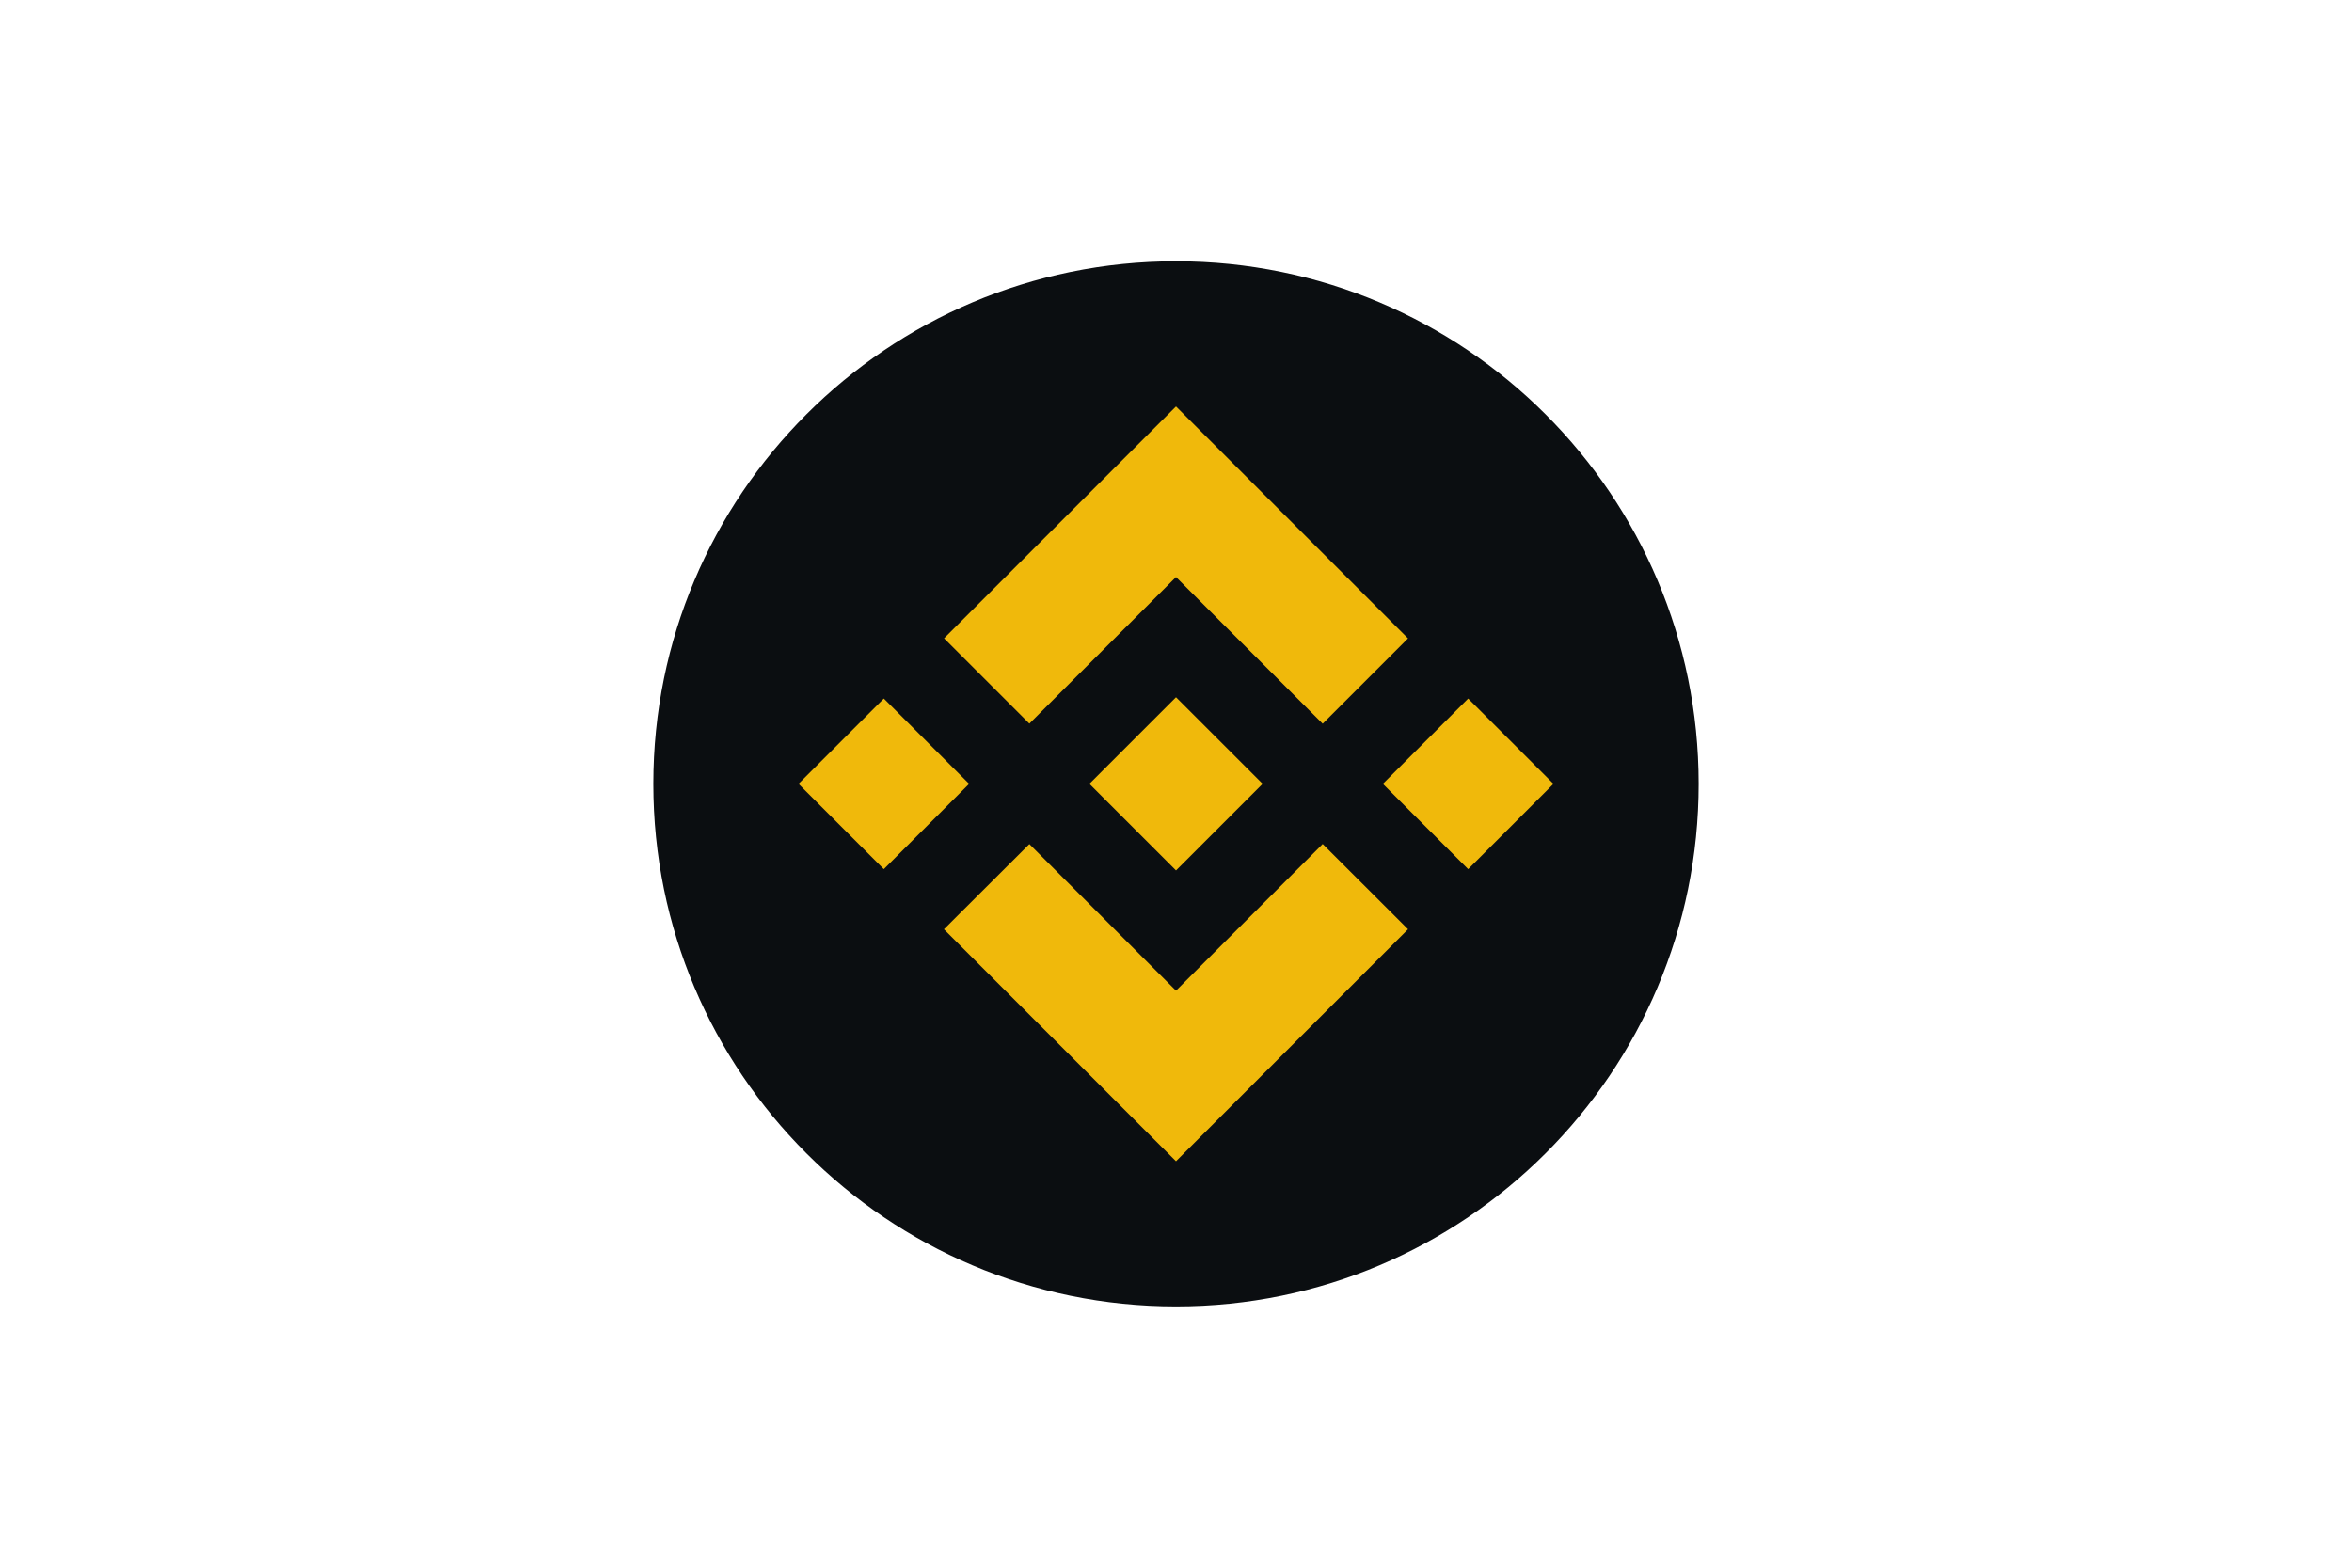
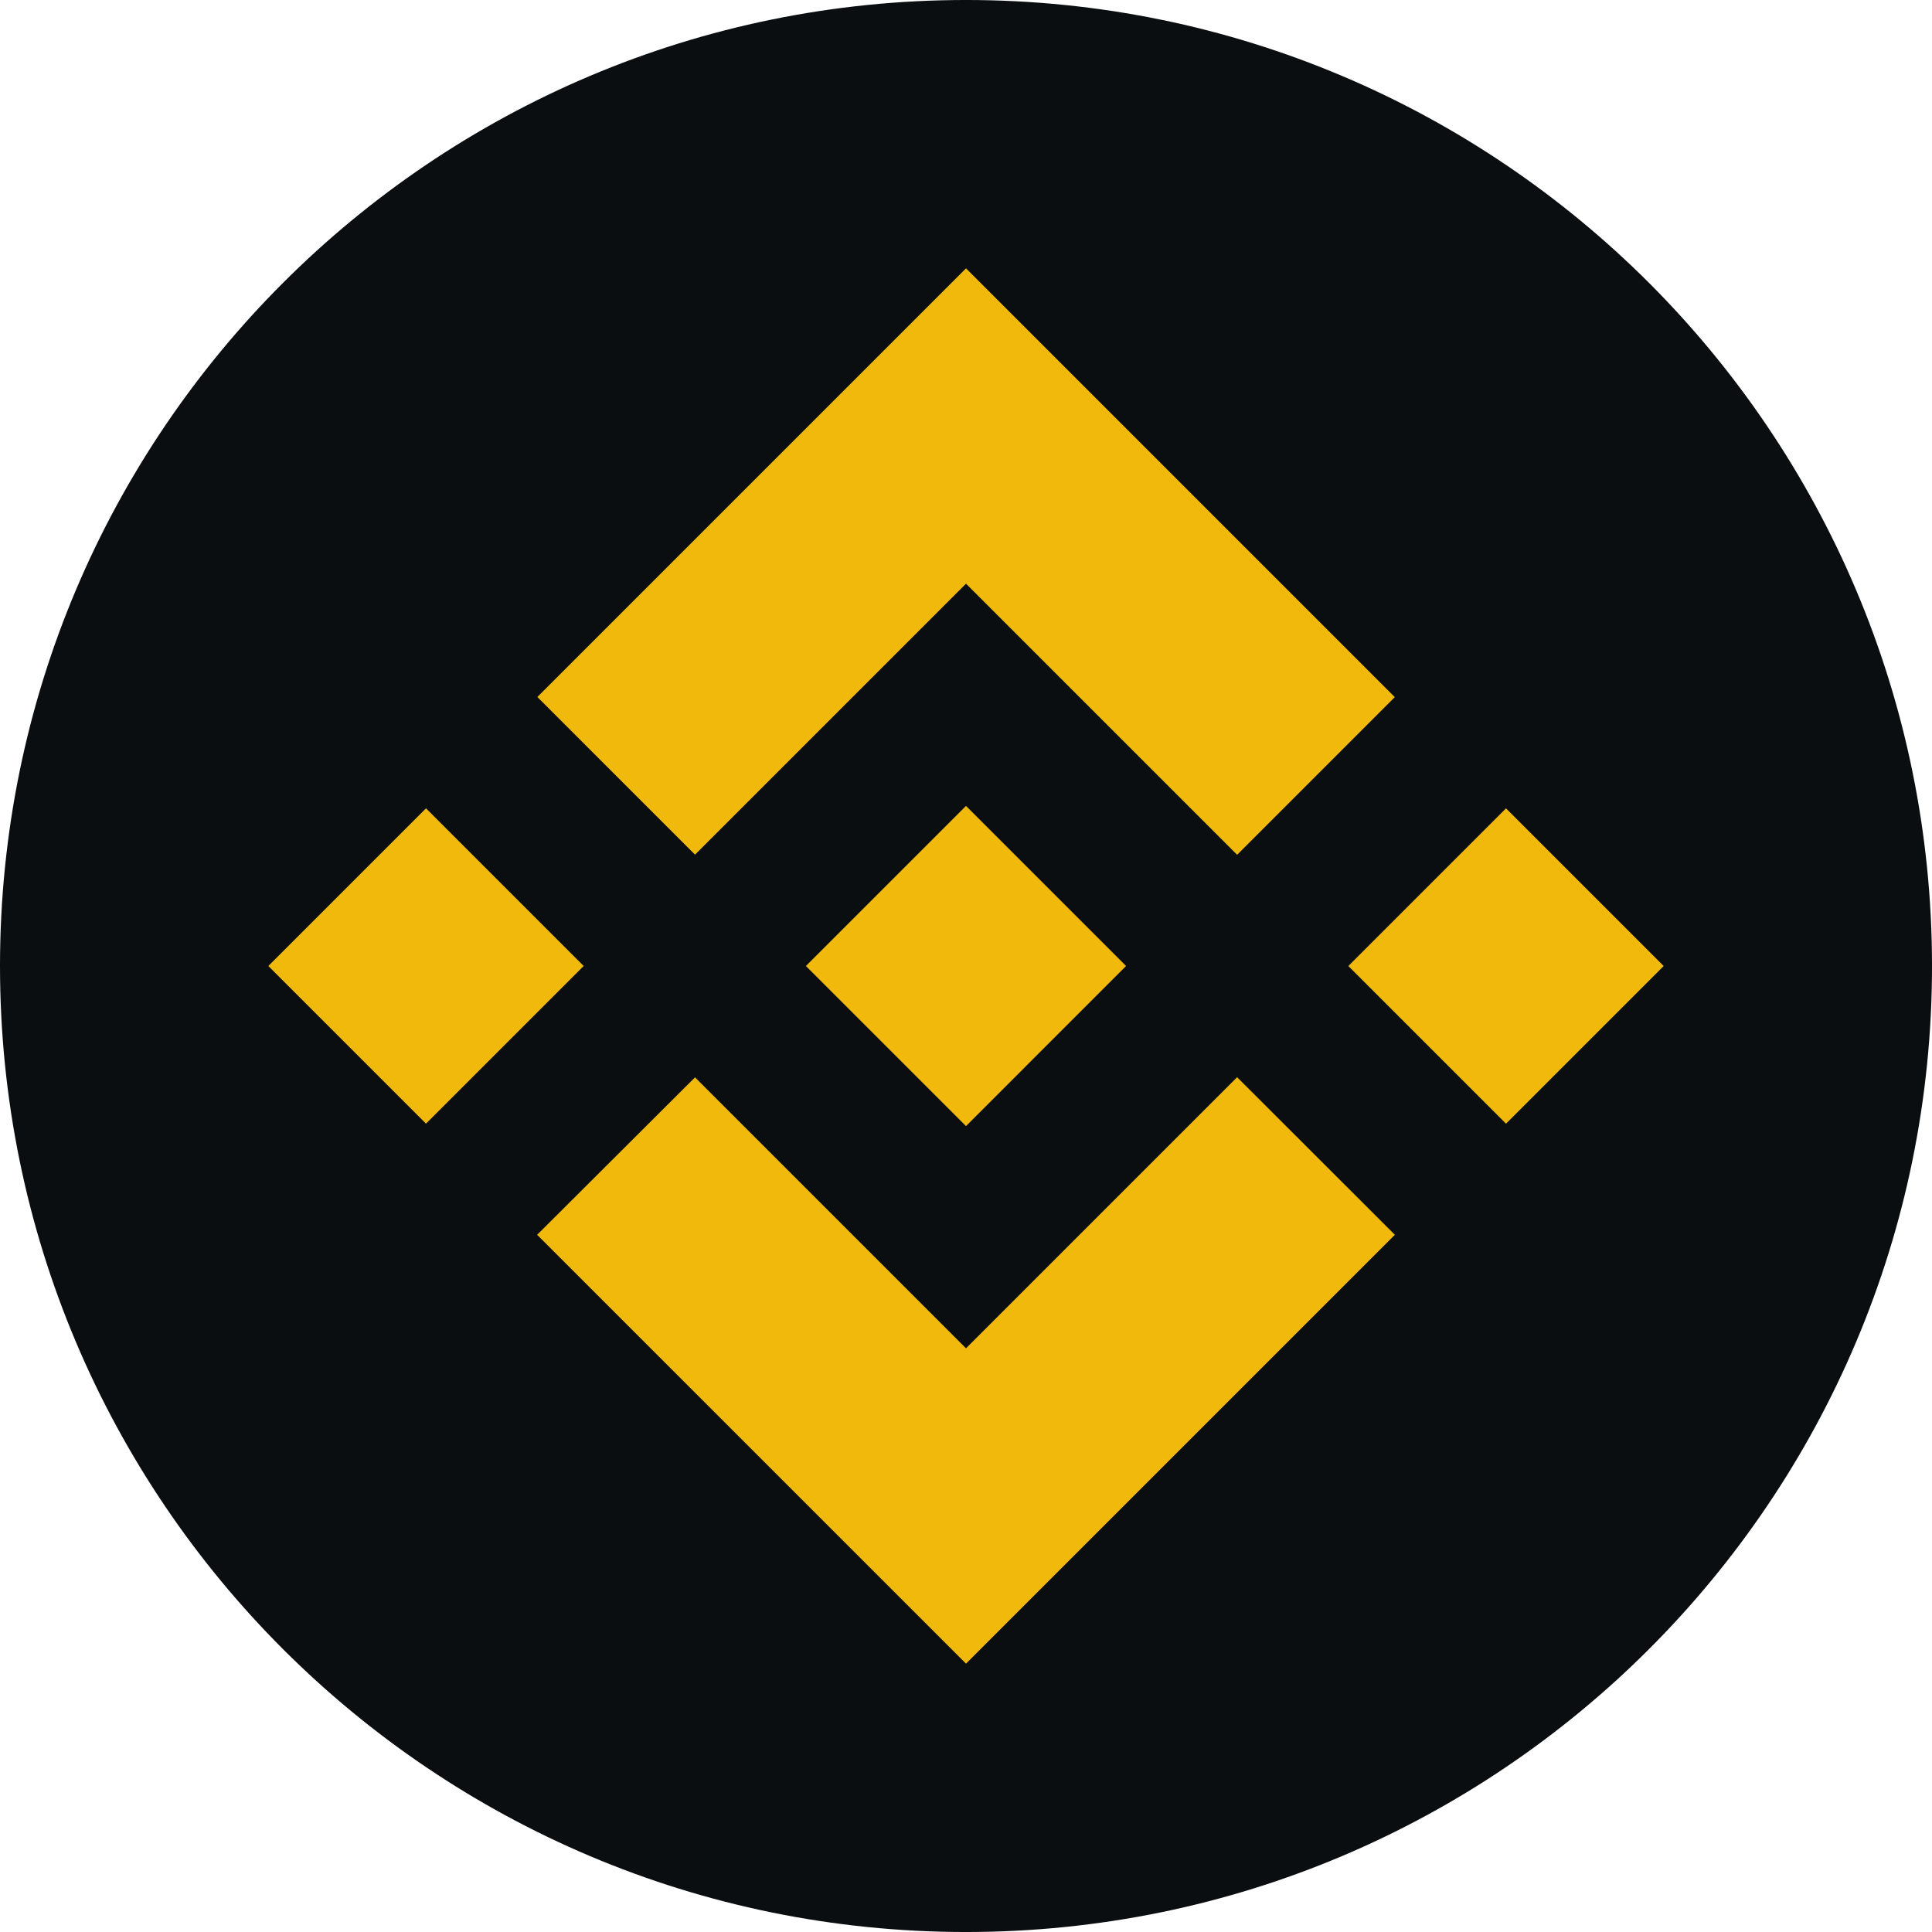
- <svg xmlns="http://www.w3.org/2000/svg" height="800" width="1200" fill="none" viewBox="-14.4 -24 124.8 144">
-   <circle fill="#0b0e11" r="48" cy="48" cx="48" />
-   <path fill="#f0b90b" d="M34.535 42.468l13.465-13.464 13.472 13.472 7.835-7.835-21.306-21.306-21.299 21.299zm-13.367-2.303l7.835 7.835-7.835 7.835-7.835-7.835zm13.367 13.368l13.465 13.464 13.471-13.471 7.839 7.831-.004.004-21.306 21.306-21.3-21.299-.011-.011zm48.132-5.532l-7.835 7.835-7.835-7.835 7.835-7.835z" />
-   <path fill="#f0b90b" d="M55.947 47.996h.004l-7.95-7.95-7.954 7.954.011.011 7.943 7.943 7.954-7.955z" />
+ <svg xmlns="http://www.w3.org/2000/svg" width="141.111mm" height="141.111mm" viewBox="0 0 141.111 141.111" version="1.1" id="svg132" xmlnsSvg="http://www.w3.org/2000/svg">
+   <defs id="defs129" />
+   <g id="layer1" transform="translate(-1.398048,-3.694443)">
+     <circle fill="#0b0e11" r="70.556" cy="74.25" cx="71.954" id="circle2" style="stroke-width:1.47" />
+     <path fill="#f0b90b" d="M 52.162,66.118 71.954,46.326 91.756,66.128 103.272,54.612 71.954,23.293 40.646,54.601 Z m -19.649,-3.385 11.516,11.516 -11.517,11.517 -11.516,-11.516 z m 19.649,19.649 19.792,19.791 19.801,-19.801 11.523,11.511 -0.006,0.006 -31.318,31.318 -31.309,-31.308 -0.016,-0.016 z m 70.749,-8.131 -11.516,11.516 -11.516,-11.516 11.516,-11.516 z" id="path4" style="stroke-width:1.47" />
+     <path fill="#f0b90b" d="m 83.634,74.244 h 0.005 l -11.686,-11.686 -11.692,11.692 0.016,0.016 11.676,11.676 11.692,-11.692 z" id="path6" style="stroke-width:1.47" />
+   </g>
</svg>
